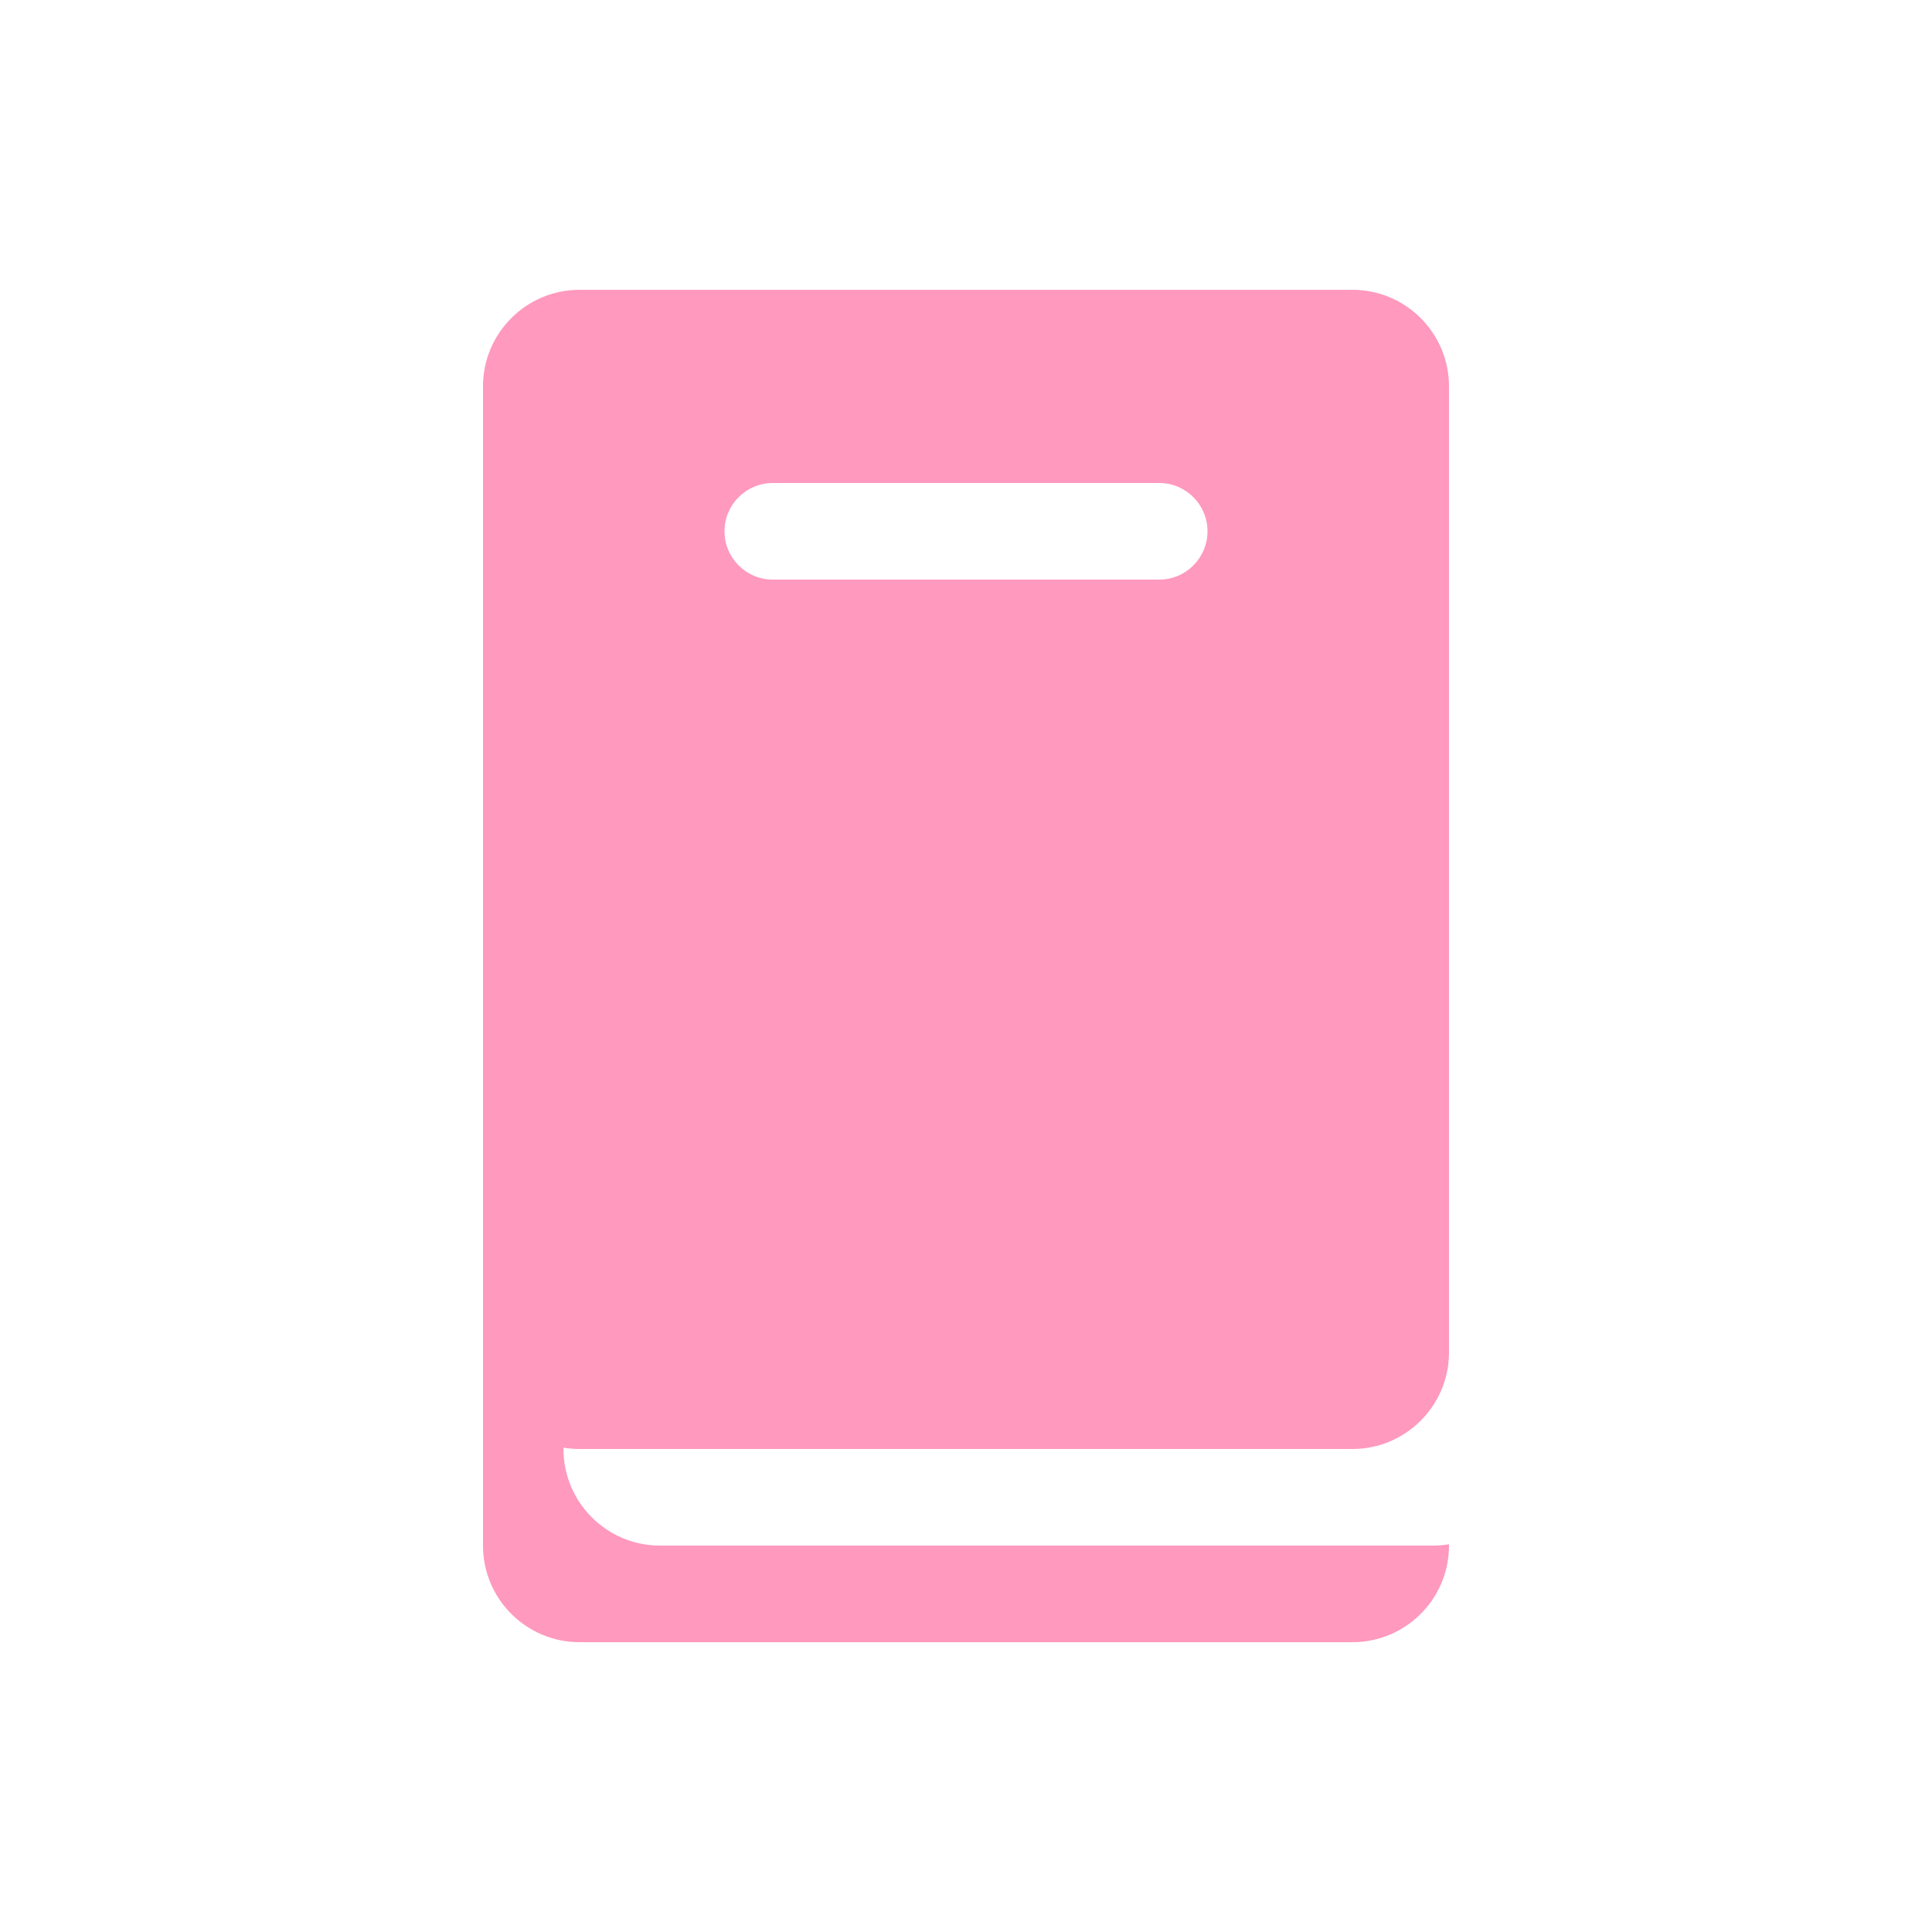
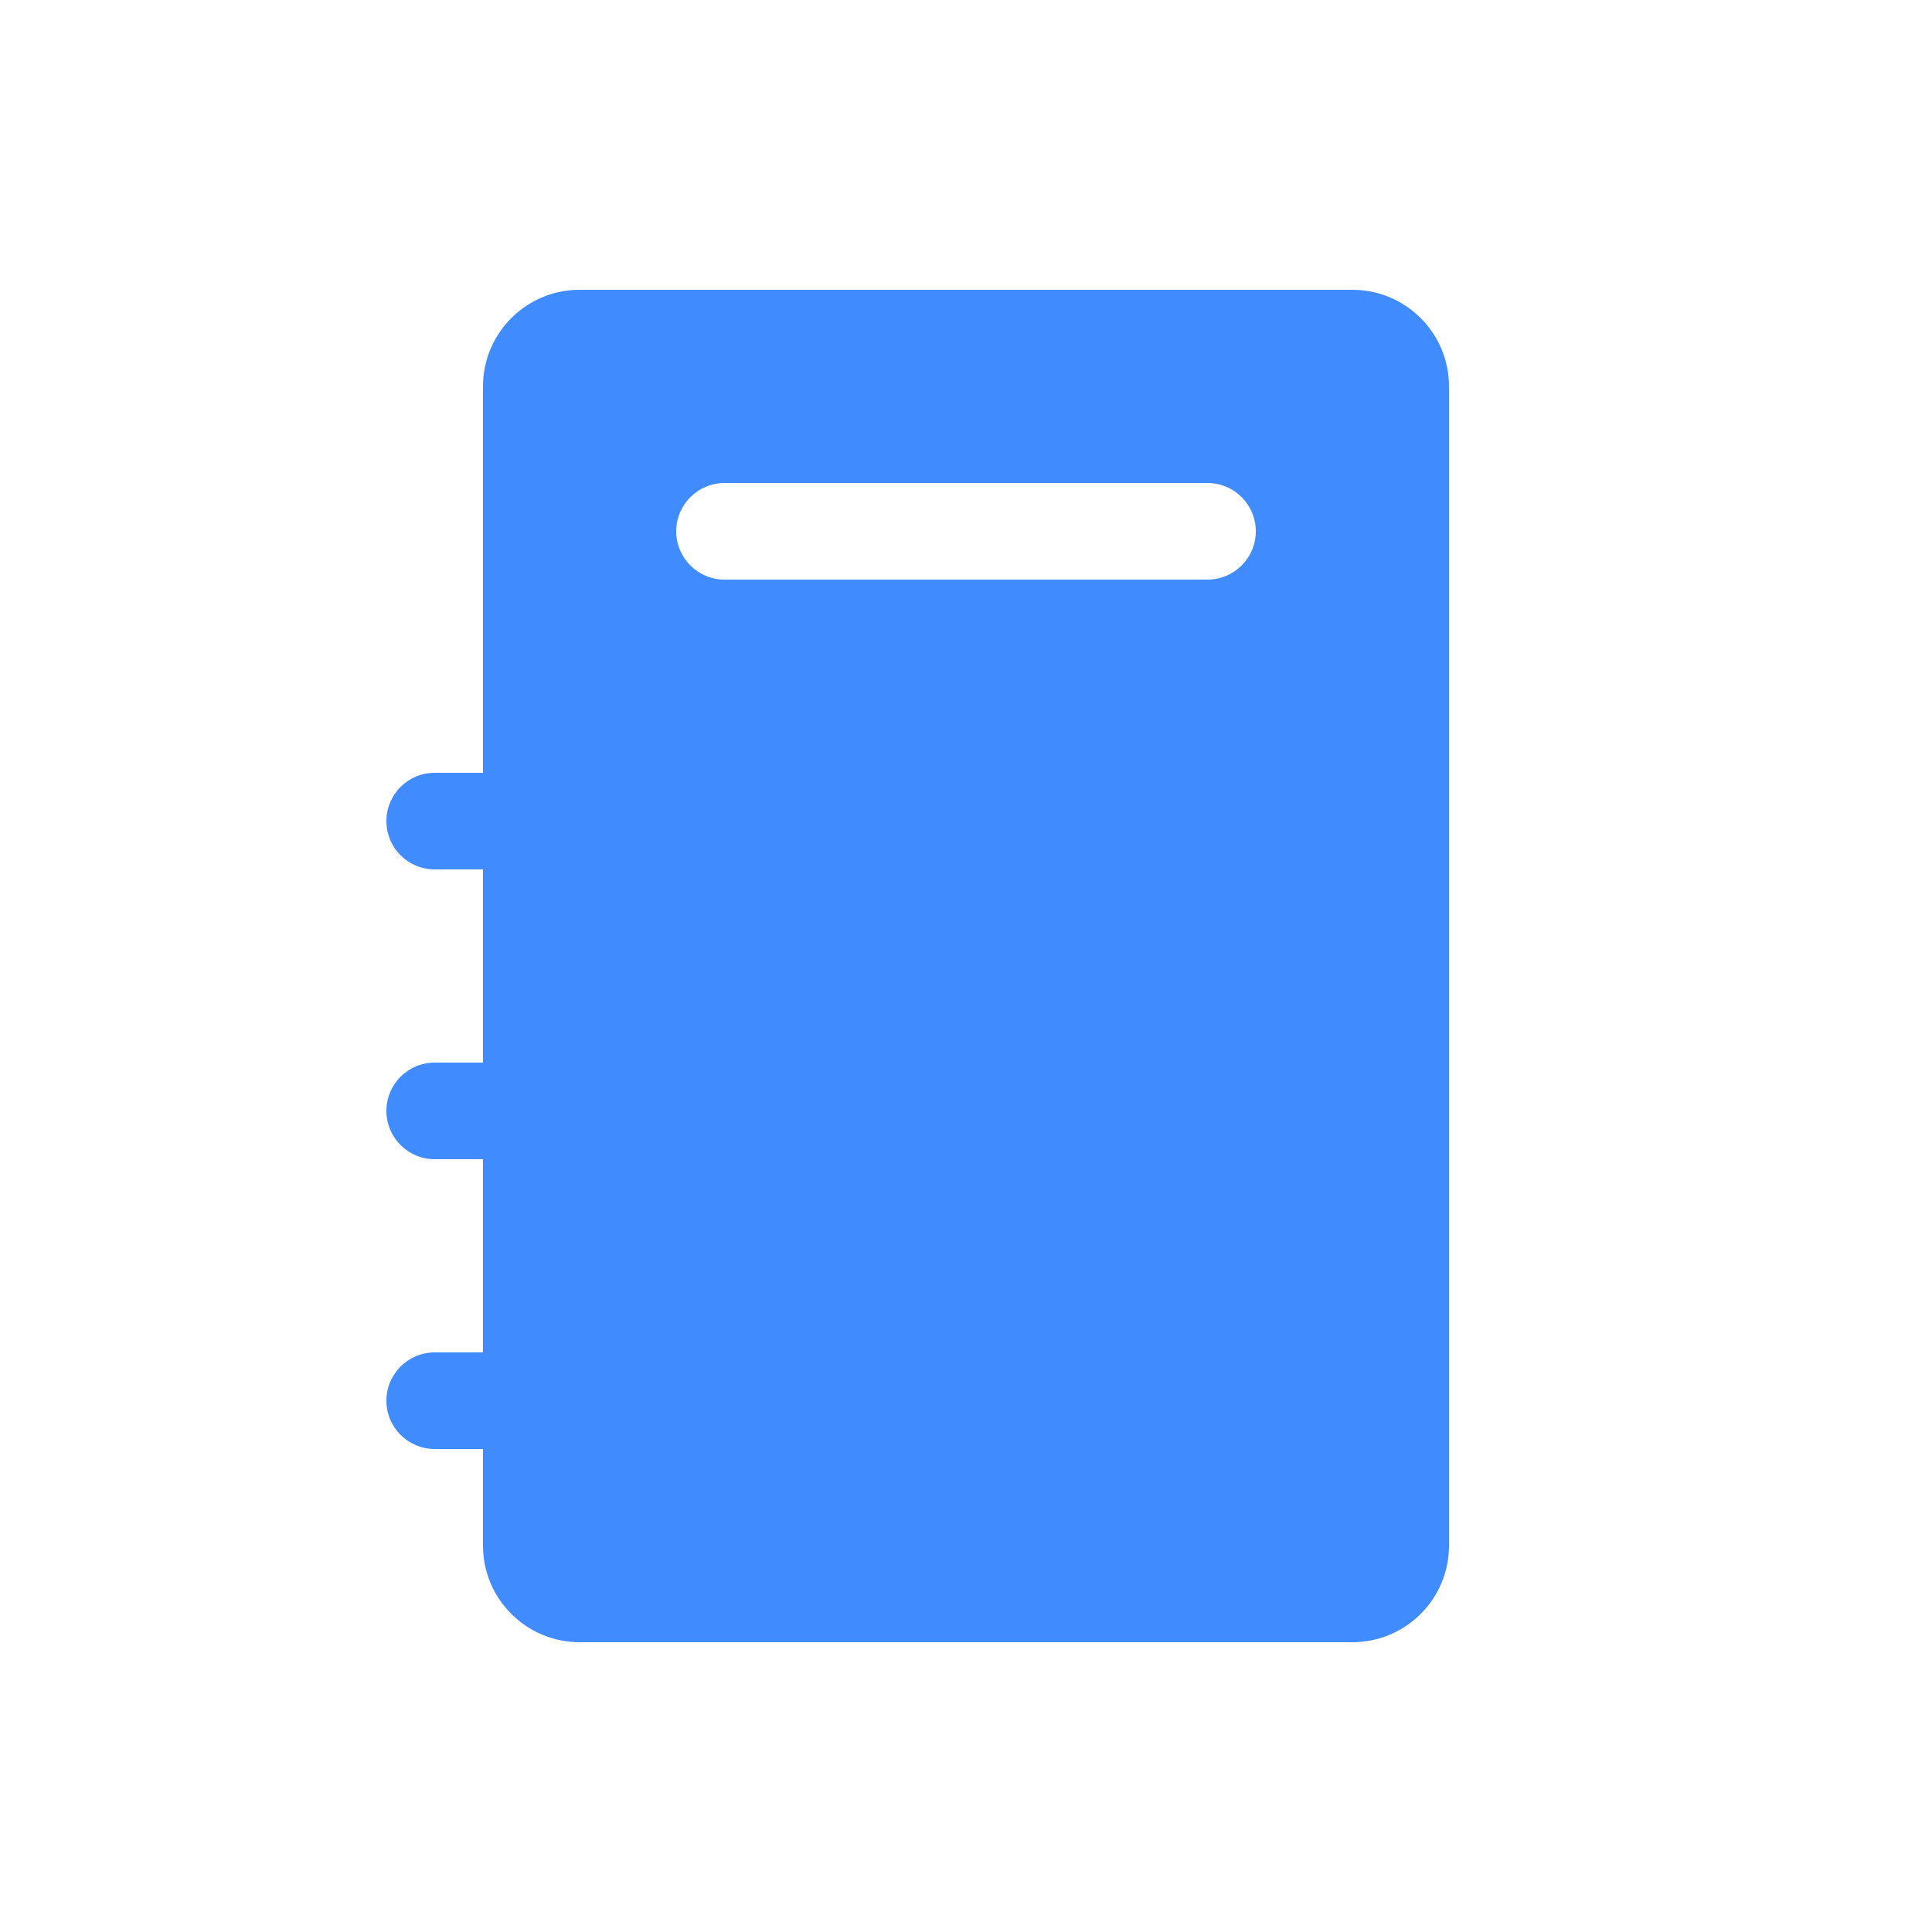
<svg xmlns="http://www.w3.org/2000/svg" width="20" height="20" viewBox="0 0 20 20" fill="none">
-   <path fill-rule="evenodd" clip-rule="evenodd" d="M5 4C5 3.448 5.448 3 6 3H14C14.552 3 15 3.448 15 4V4.014V14C15 14.552 14.552 15 14 15H6C5.943 15 5.888 14.995 5.833 14.986V15C5.833 15.552 6.281 16 6.833 16H14.833C14.89 16 14.946 15.995 15 15.986V16C15 16.552 14.552 17 14 17H6C5.448 17 5 16.552 5 16V14V4ZM7.5 5.5C7.5 5.224 7.724 5 8 5H12C12.276 5 12.5 5.224 12.5 5.5C12.5 5.776 12.276 6 12 6H8.833H8C7.724 6 7.5 5.776 7.5 5.5Z" fill="#FF99BE" />
+   <rect x="4" y="8" width="3" height="1" rx="0.5" fill="#408CFF" />
+   <path fill-rule="evenodd" clip-rule="evenodd" d="M6 3C5.448 3 5 3.448 5 4V16C5 16.552 5.448 17 6 17H14C14.552 17 15 16.552 15 16V4C15 3.448 14.552 3 14 3H6ZM7.5 5C7.224 5 7 5.224 7 5.5C7 5.776 7.224 6 7.5 6H12.5C12.776 6 13 5.776 13 5.5C13 5.224 12.776 5 12.5 5H7.5Z" fill="#408CFF" />
+   <rect x="4" y="11" width="3" height="1" rx="0.5" fill="#408CFF" />
+   <rect x="4" y="14" width="3" height="1" rx="0.5" fill="#408CFF" />
</svg>
